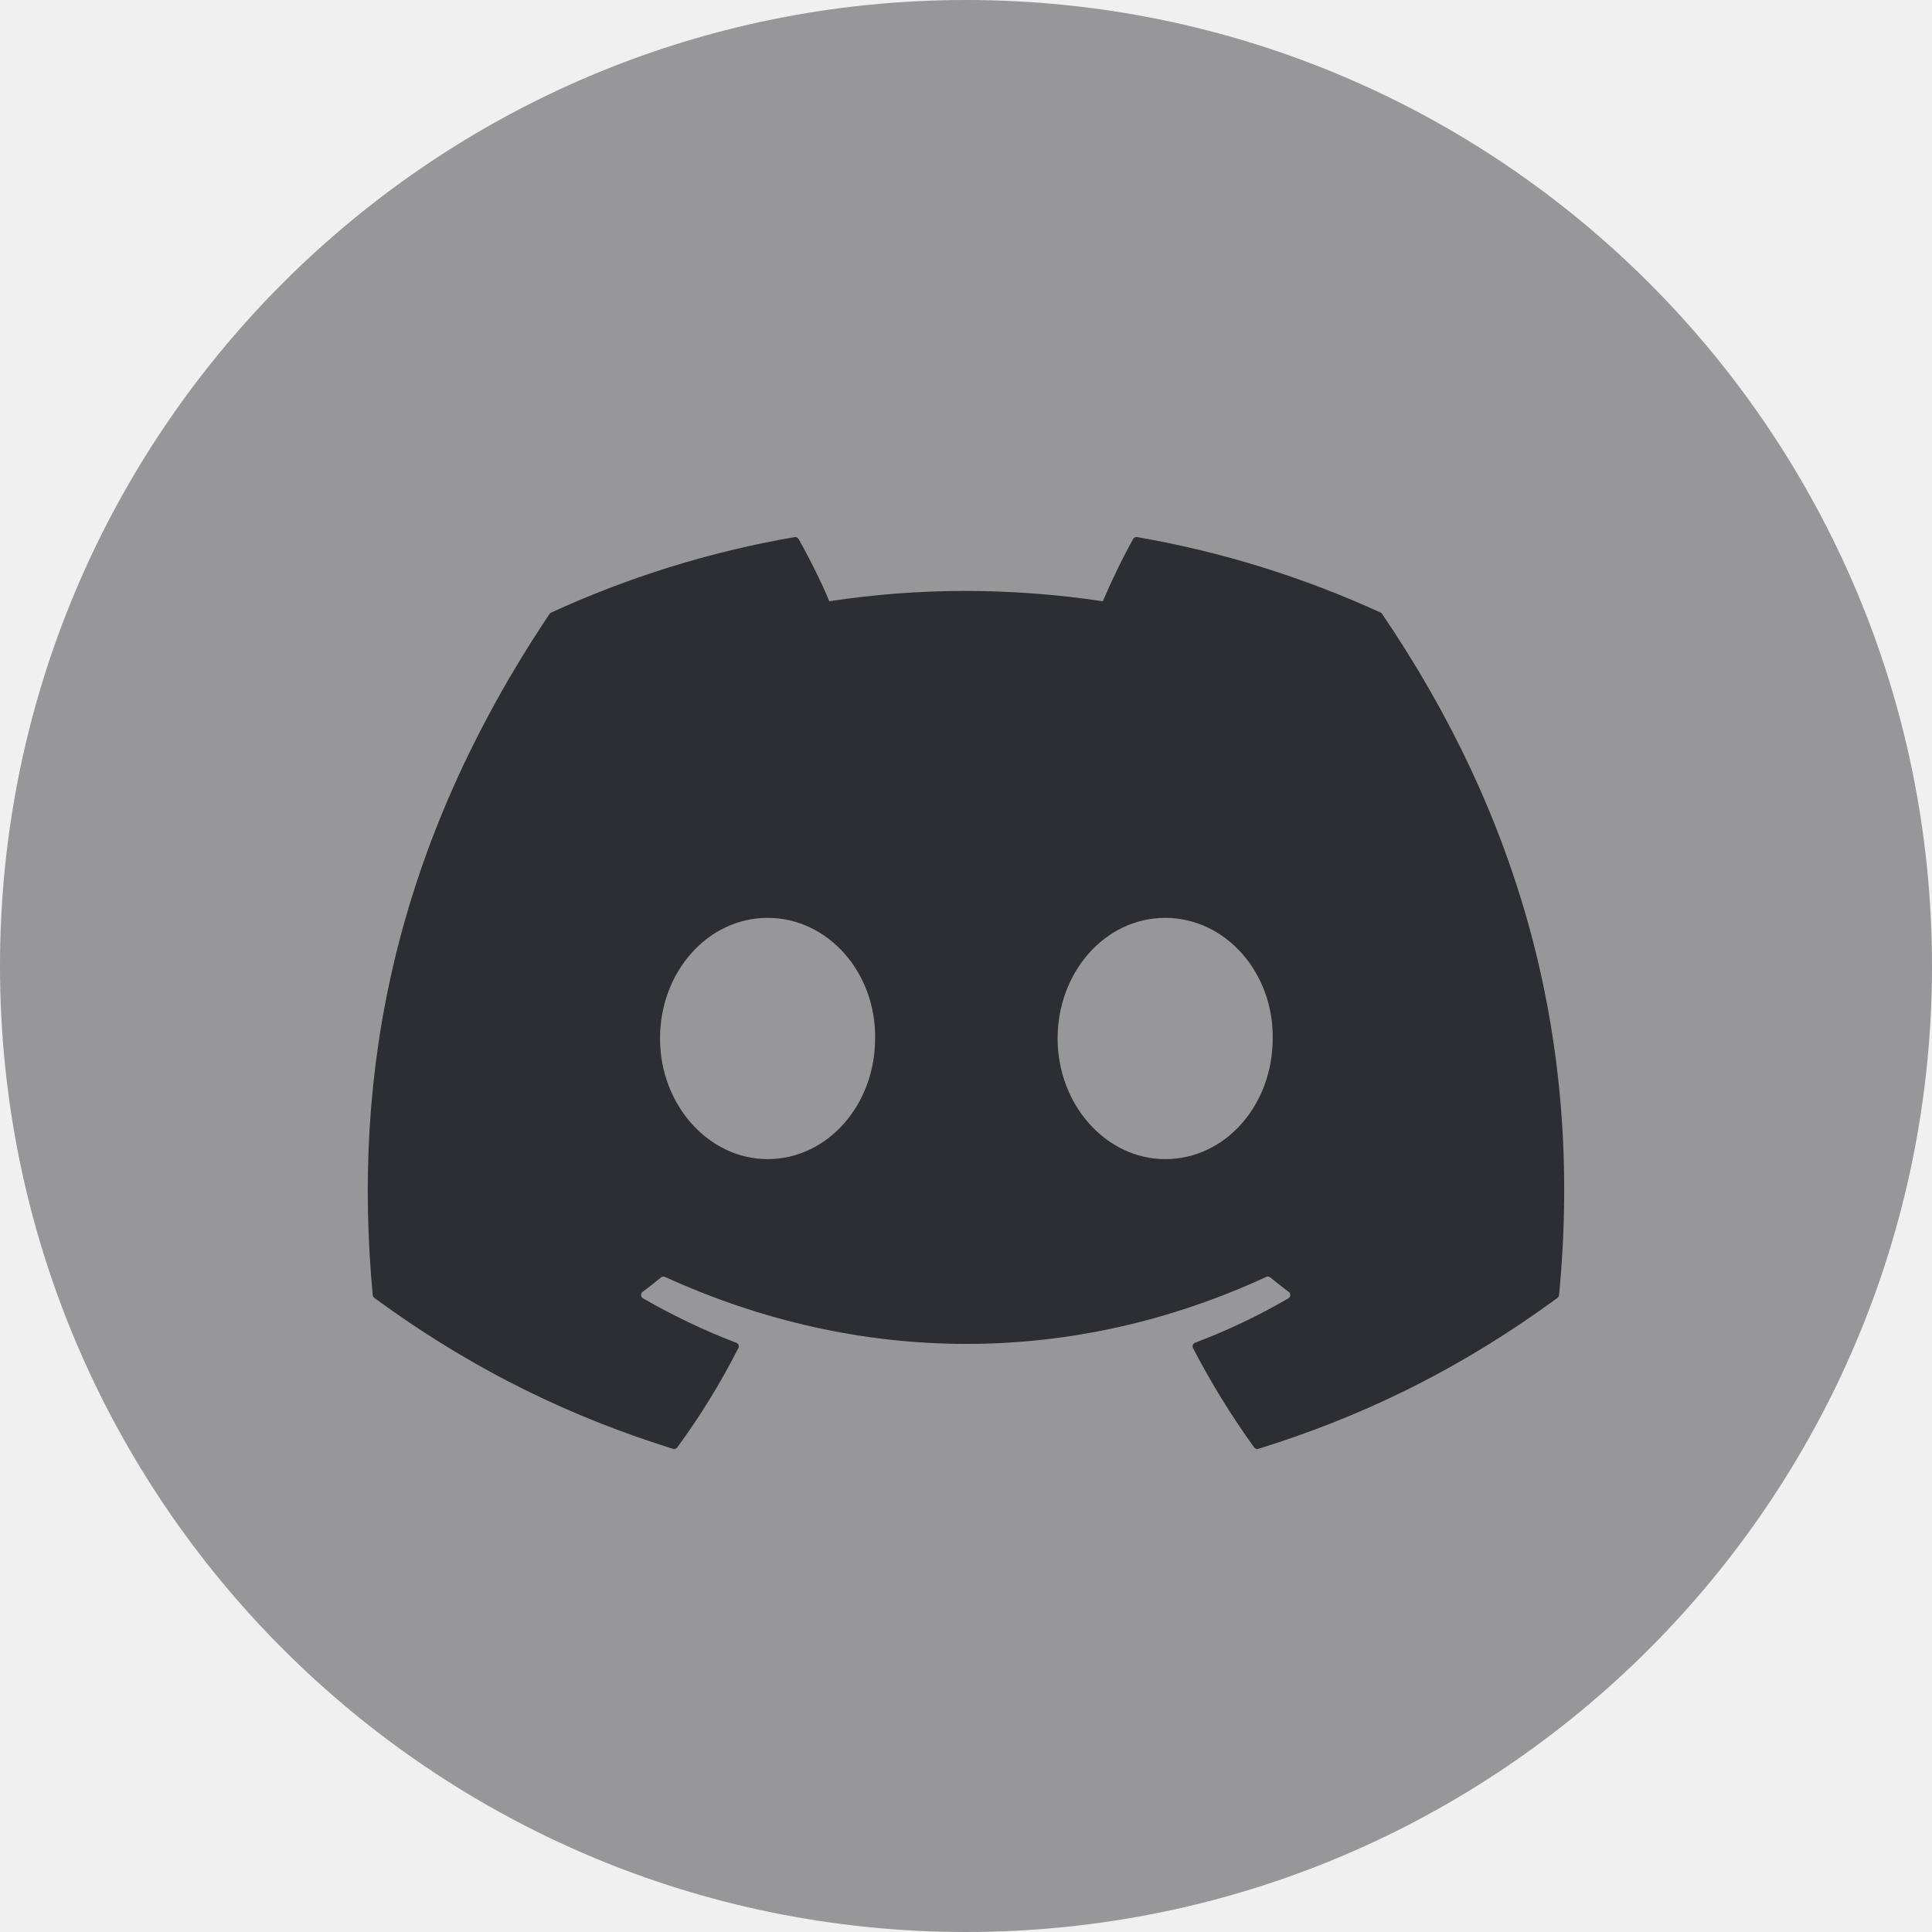
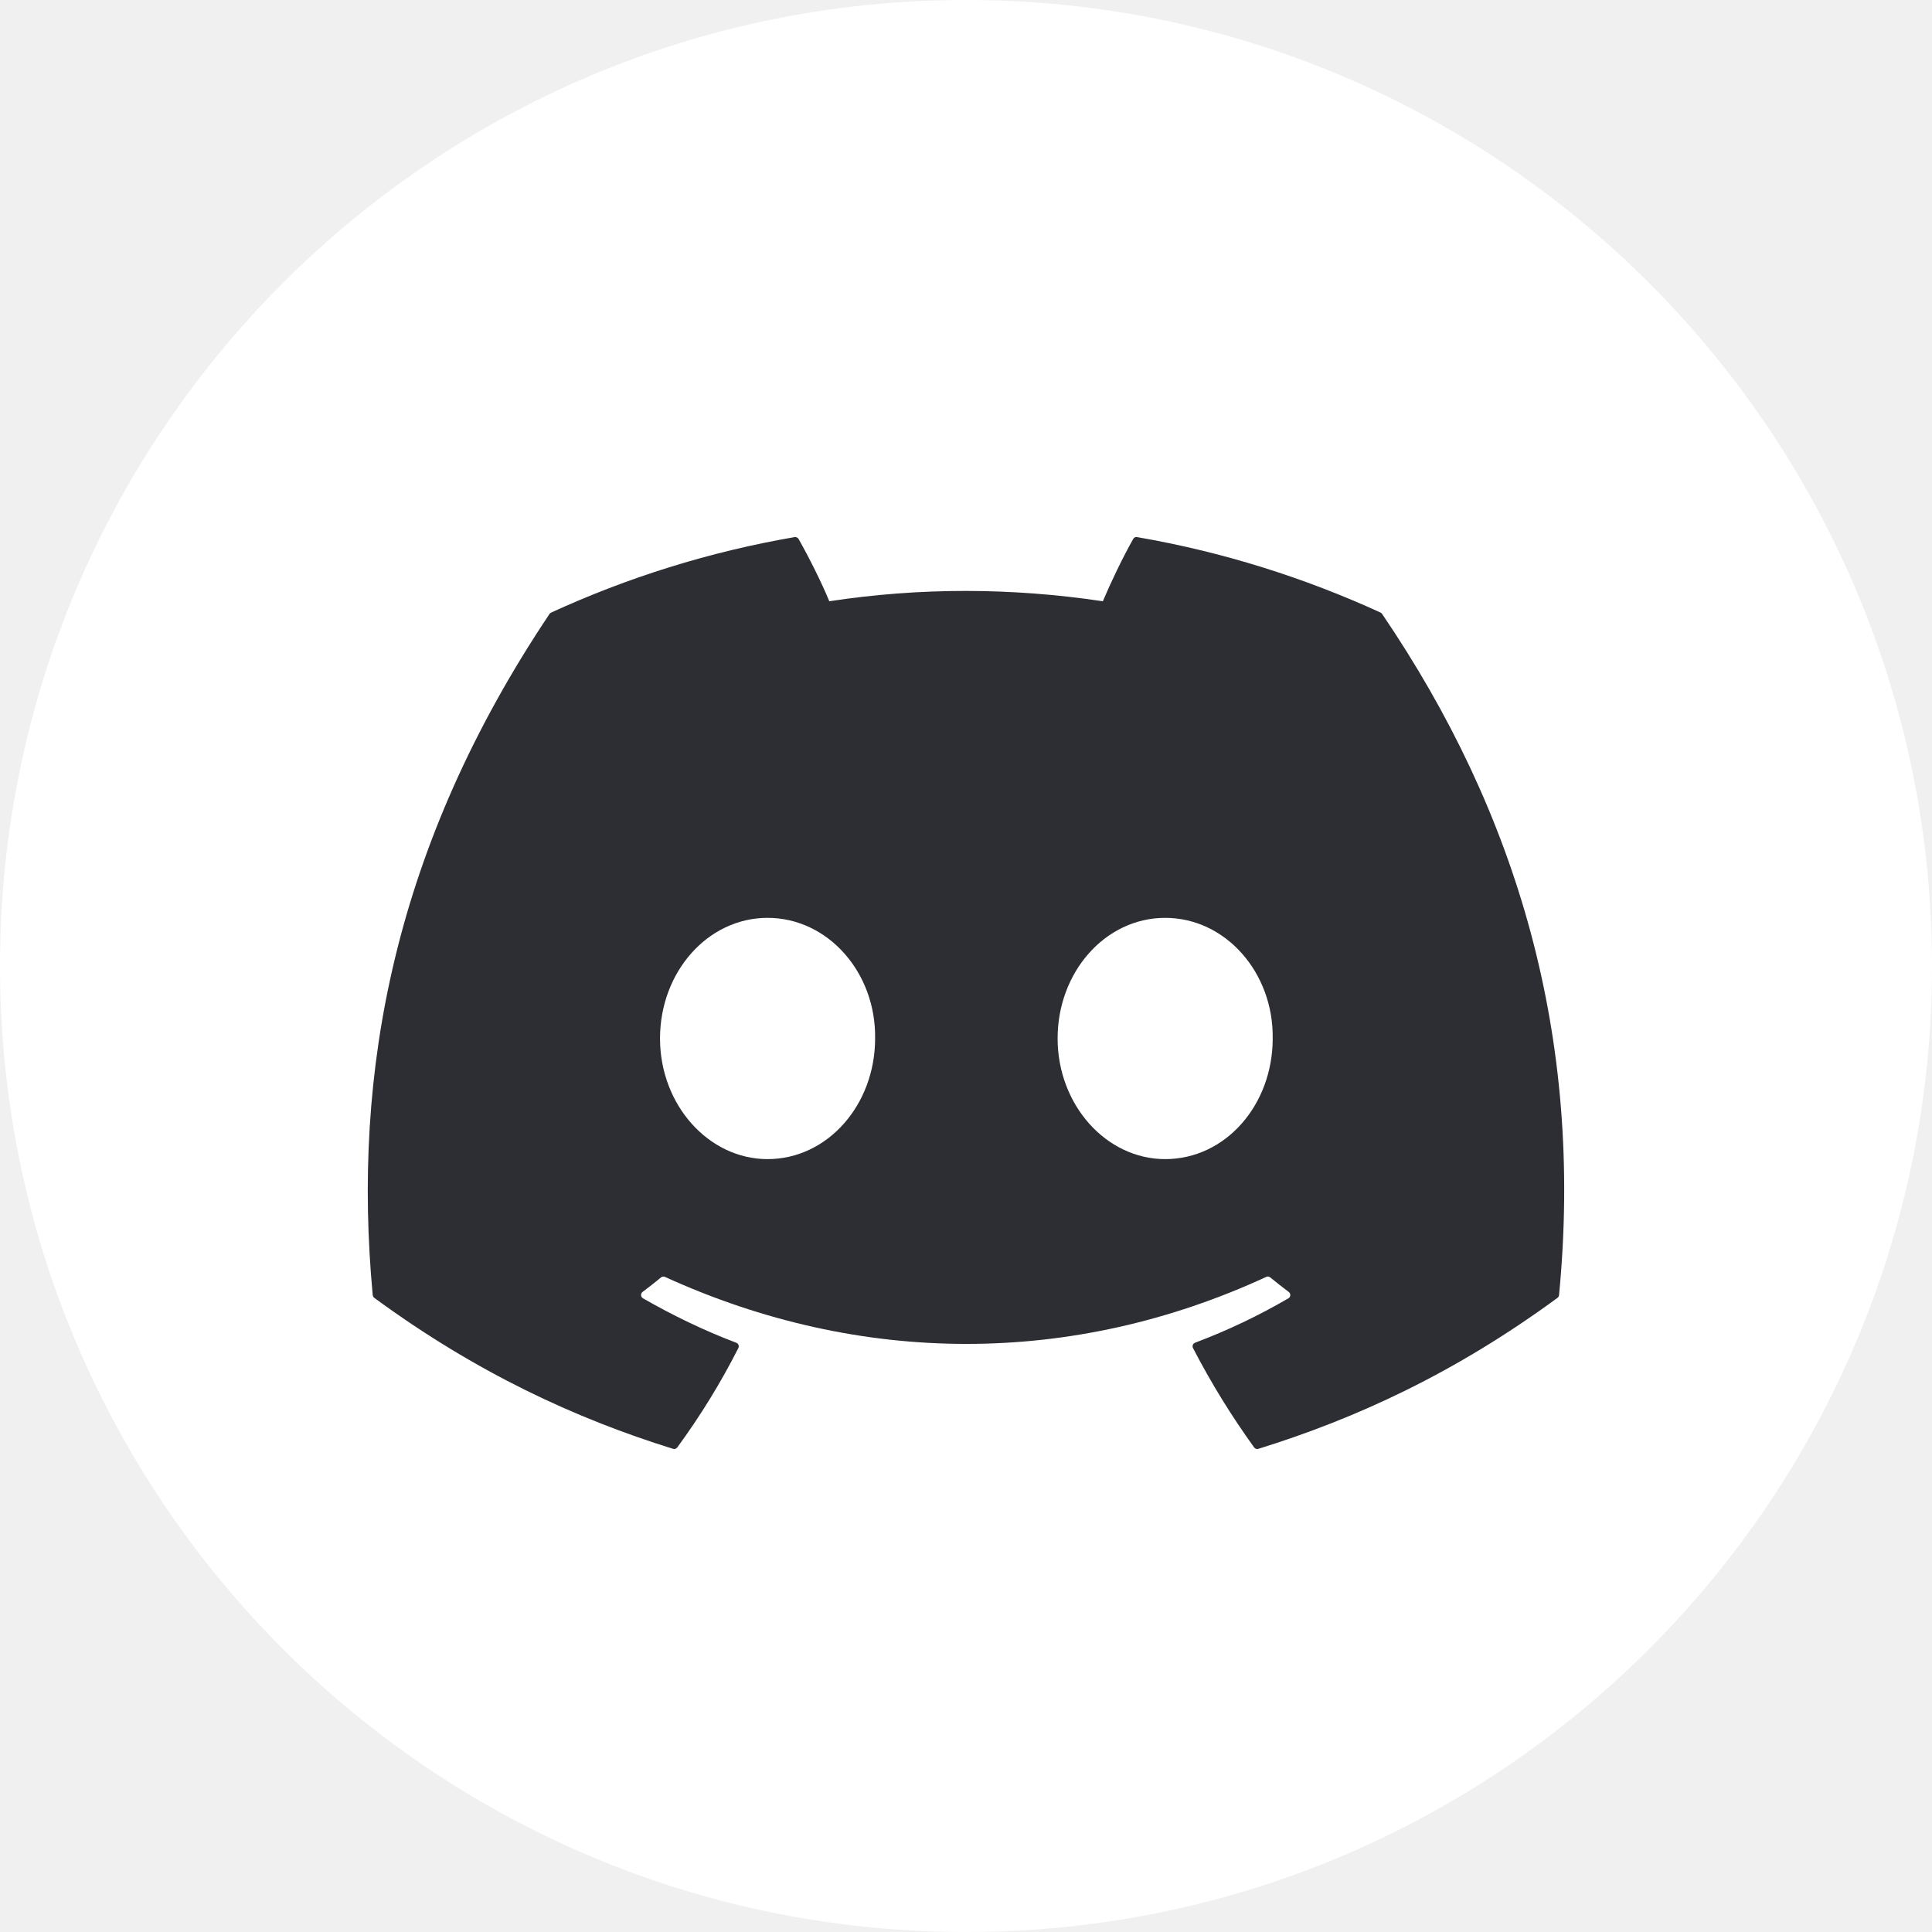
<svg xmlns="http://www.w3.org/2000/svg" width="24" height="24" viewBox="0 0 24 24" fill="none">
-   <circle cx="12" cy="12" r="12" fill="#979799" />
+   <circle cx="12" cy="12" r="12" fill="#ffffff" />
  <path d="M17.151 7.61C16.203 7.176 15.188 6.855 14.125 6.672C14.106 6.668 14.087 6.677 14.077 6.695C13.946 6.927 13.801 7.23 13.7 7.469C12.558 7.298 11.421 7.298 10.302 7.469C10.201 7.225 10.051 6.927 9.92 6.695C9.91 6.678 9.89 6.669 9.871 6.672C8.809 6.855 7.793 7.175 6.846 7.61C6.837 7.614 6.83 7.62 6.826 7.627C4.899 10.506 4.371 13.314 4.63 16.087C4.631 16.101 4.639 16.114 4.649 16.122C5.921 17.055 7.152 17.622 8.361 17.998C8.38 18.004 8.4 17.997 8.413 17.981C8.699 17.59 8.953 17.179 9.172 16.746C9.185 16.721 9.173 16.69 9.146 16.68C8.742 16.527 8.357 16.34 7.987 16.128C7.958 16.111 7.955 16.069 7.982 16.049C8.06 15.99 8.138 15.93 8.212 15.868C8.226 15.857 8.245 15.855 8.26 15.862C10.693 16.972 13.326 16.972 15.73 15.862C15.746 15.854 15.764 15.857 15.779 15.868C15.853 15.929 15.931 15.99 16.009 16.049C16.036 16.069 16.035 16.111 16.005 16.128C15.635 16.344 15.25 16.527 14.845 16.68C14.819 16.69 14.807 16.721 14.82 16.746C15.043 17.178 15.298 17.59 15.579 17.98C15.591 17.997 15.612 18.004 15.631 17.998C16.845 17.622 18.077 17.055 19.348 16.122C19.359 16.114 19.366 16.101 19.367 16.088C19.677 12.882 18.848 10.097 17.17 7.628C17.166 7.62 17.159 7.614 17.151 7.61ZM9.535 14.399C8.803 14.399 8.199 13.726 8.199 12.9C8.199 12.075 8.791 11.402 9.535 11.402C10.285 11.402 10.883 12.081 10.871 12.9C10.871 13.726 10.279 14.399 9.535 14.399ZM14.474 14.399C13.742 14.399 13.138 13.726 13.138 12.9C13.138 12.075 13.73 11.402 14.474 11.402C15.224 11.402 15.821 12.081 15.81 12.9C15.81 13.726 15.224 14.399 14.474 14.399Z" fill="#2D2E33" />
</svg>
